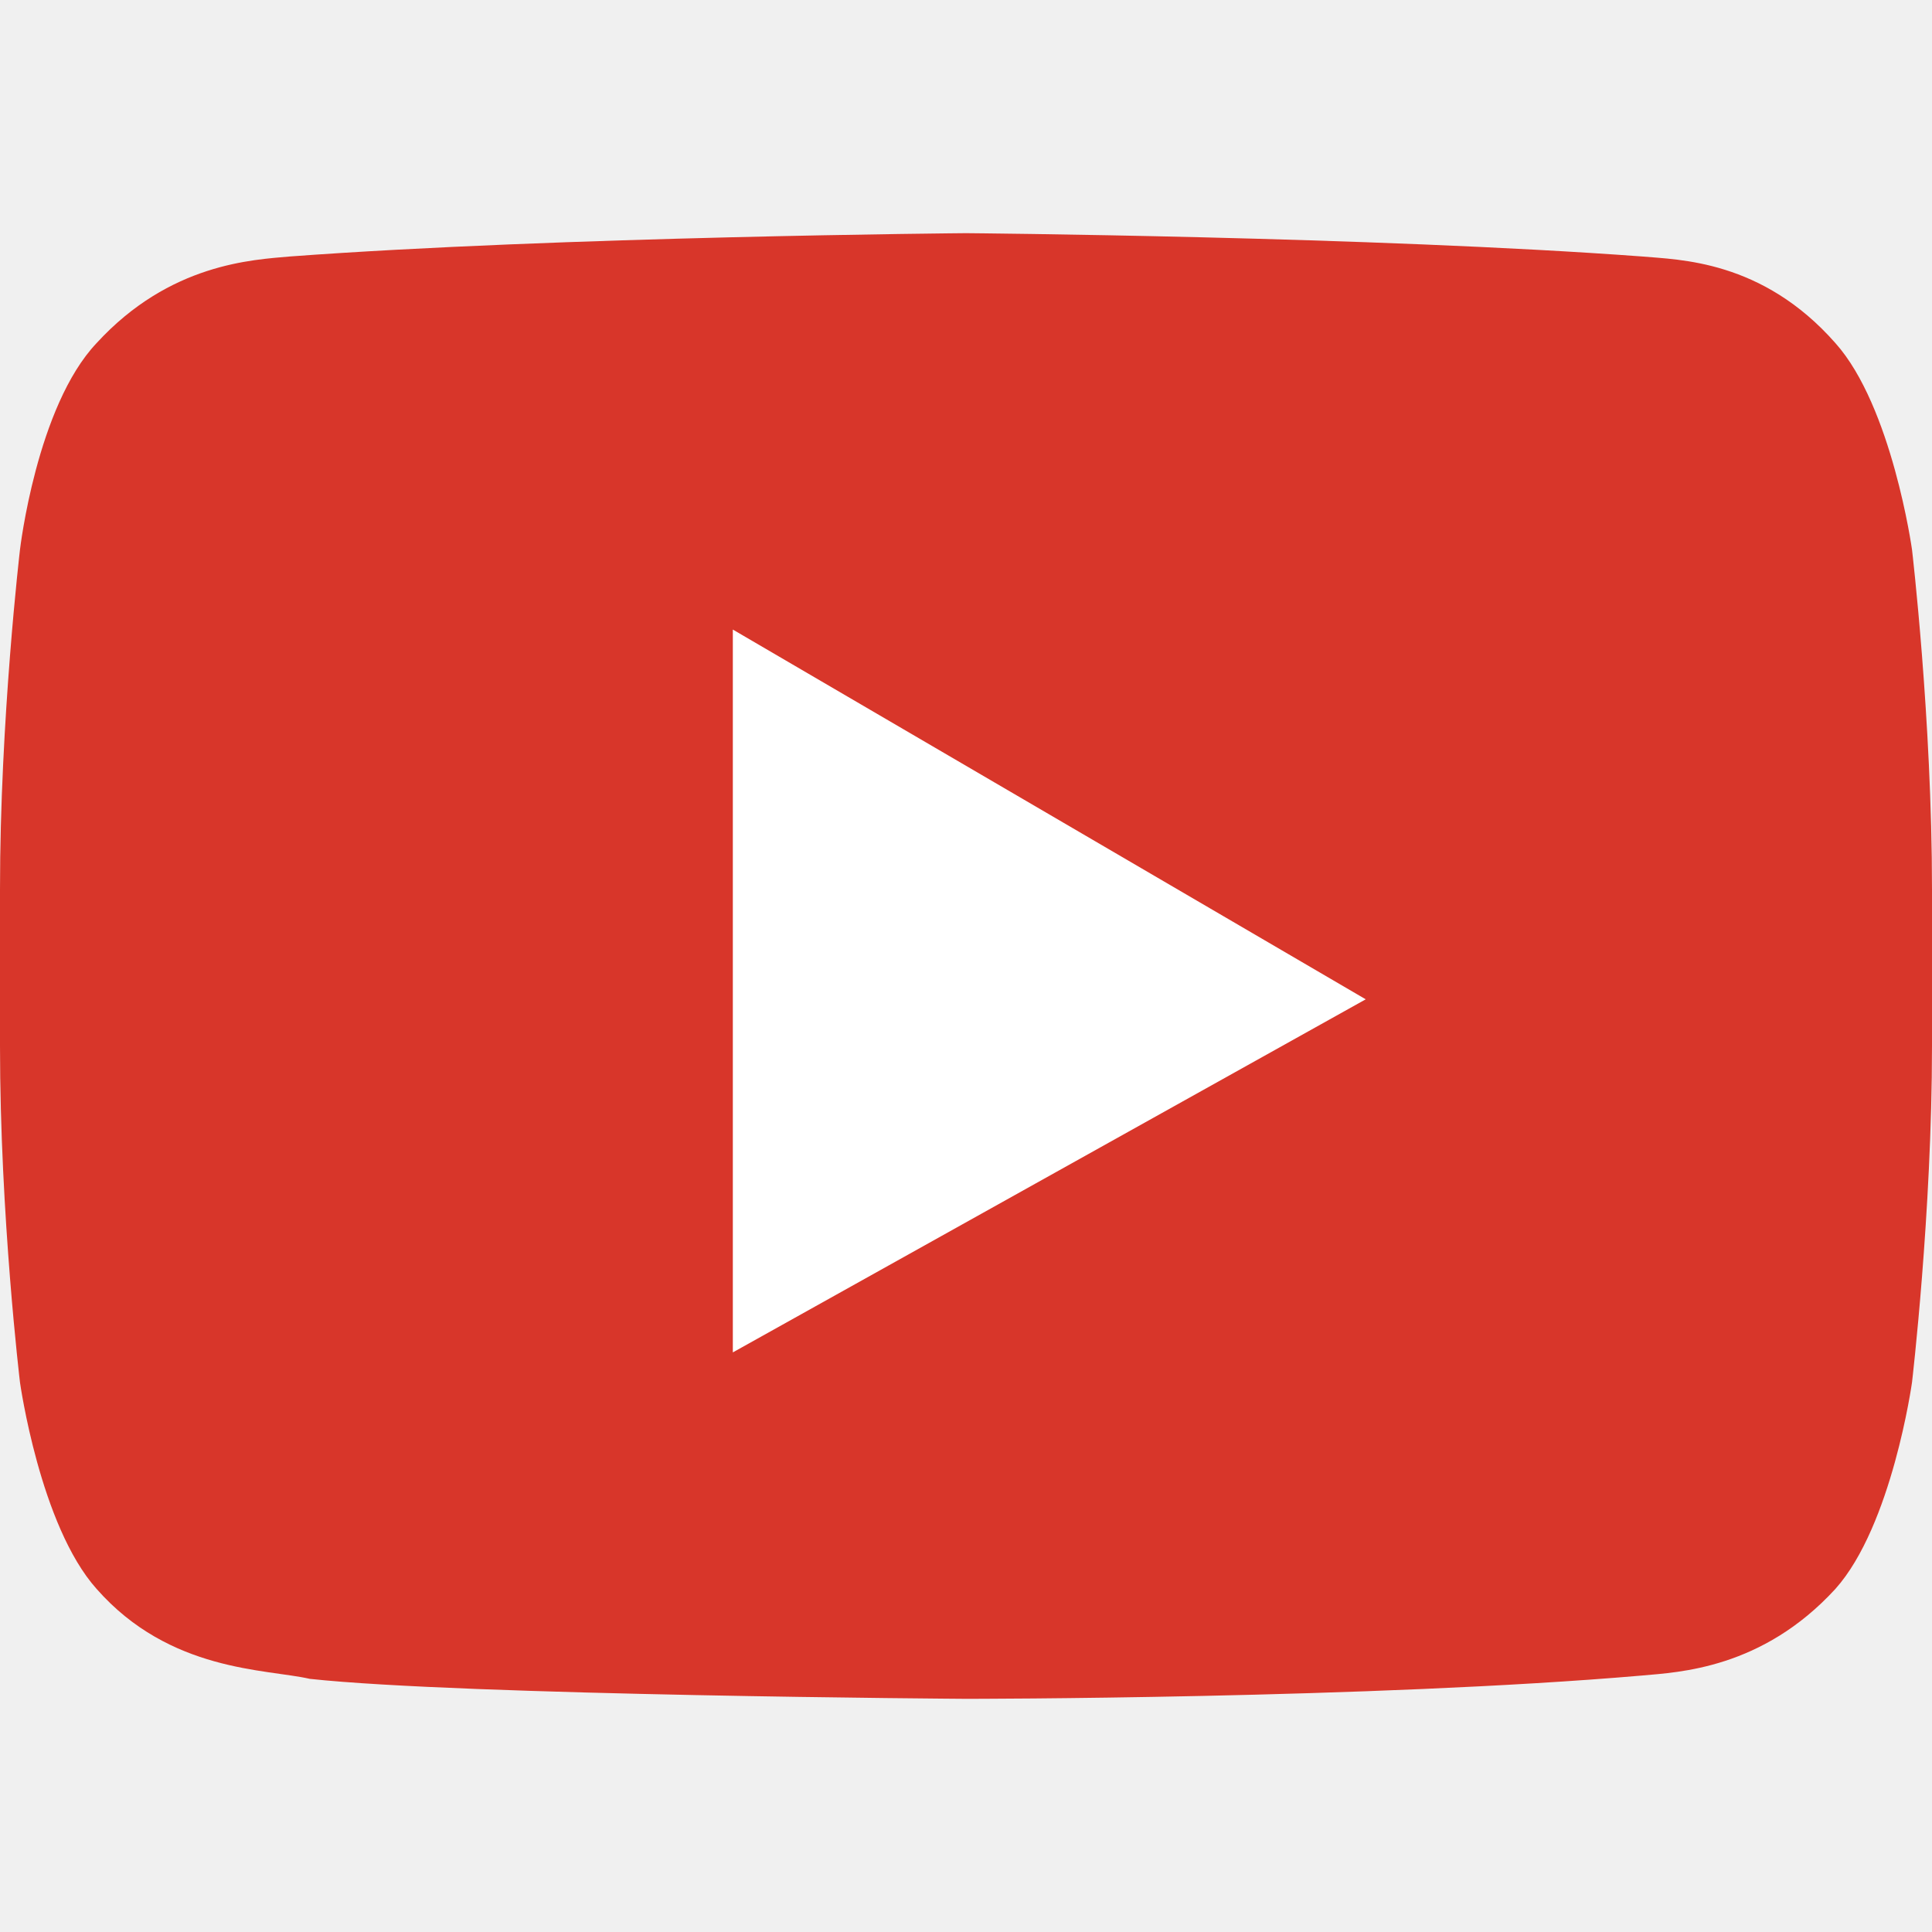
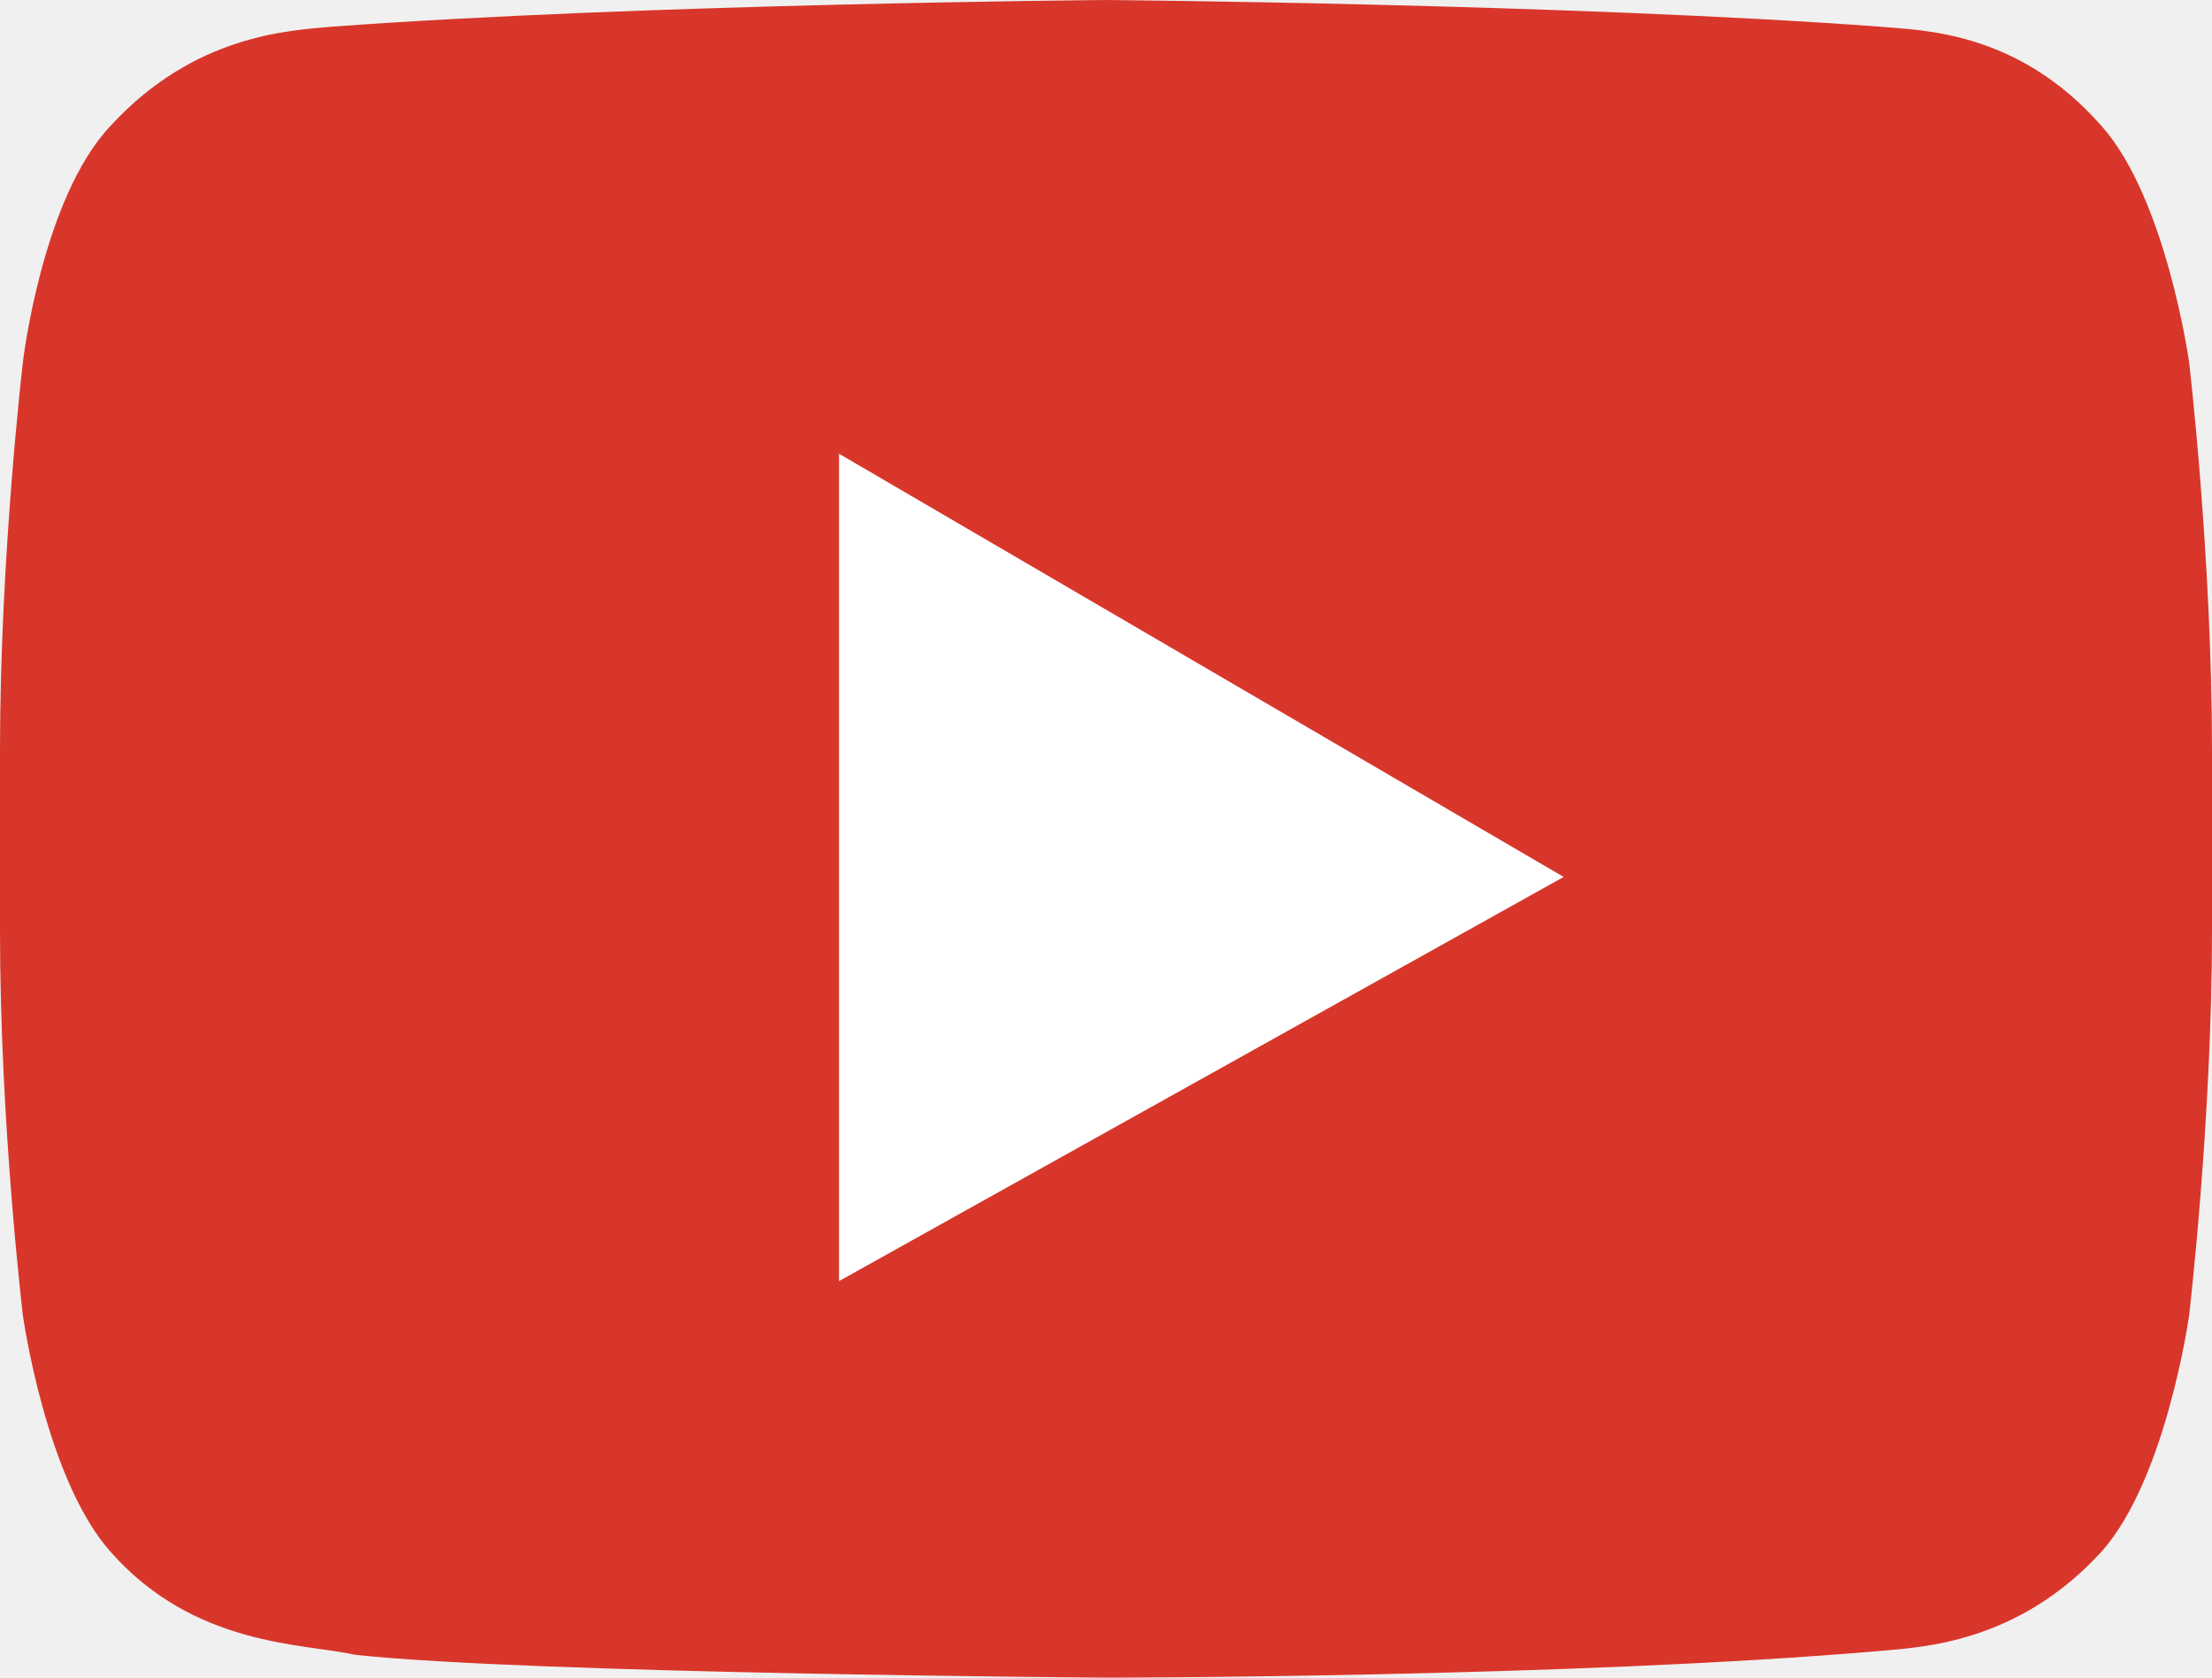
- <svg xmlns="http://www.w3.org/2000/svg" height="800px" width="800px" version="1.1" id="Layer_1" viewBox="0 0 512 512" xml:space="preserve">
+ <svg xmlns="http://www.w3.org/2000/svg" version="1.1" id="Layer_1" viewBox="0 61.79 512 388.41" xml:space="preserve">
  <path style="fill:#D8362A;" d="M506.703,145.655c0,0-5.297-37.959-20.303-54.731c-19.421-22.069-41.49-22.069-51.2-22.952  C363.697,62.676,256,61.793,256,61.793l0,0c0,0-107.697,0.883-179.2,6.179c-9.71,0.883-31.779,1.766-51.2,22.952  C9.71,107.697,5.297,145.655,5.297,145.655S0,190.676,0,235.697v41.49c0,45.021,5.297,89.159,5.297,89.159  s5.297,37.959,20.303,54.731c19.421,22.069,45.021,21.186,56.497,23.835C122.703,449.324,256,450.207,256,450.207  s107.697,0,179.2-6.179c9.71-0.883,31.779-1.766,51.2-22.952c15.007-16.772,20.303-54.731,20.303-54.731S512,321.324,512,277.186  v-41.49C512,190.676,506.703,145.655,506.703,145.655" />
  <polygon style="fill:#FFFFFF;" points="194.207,166.841 194.207,358.4 361.931,264.828 " />
</svg>
